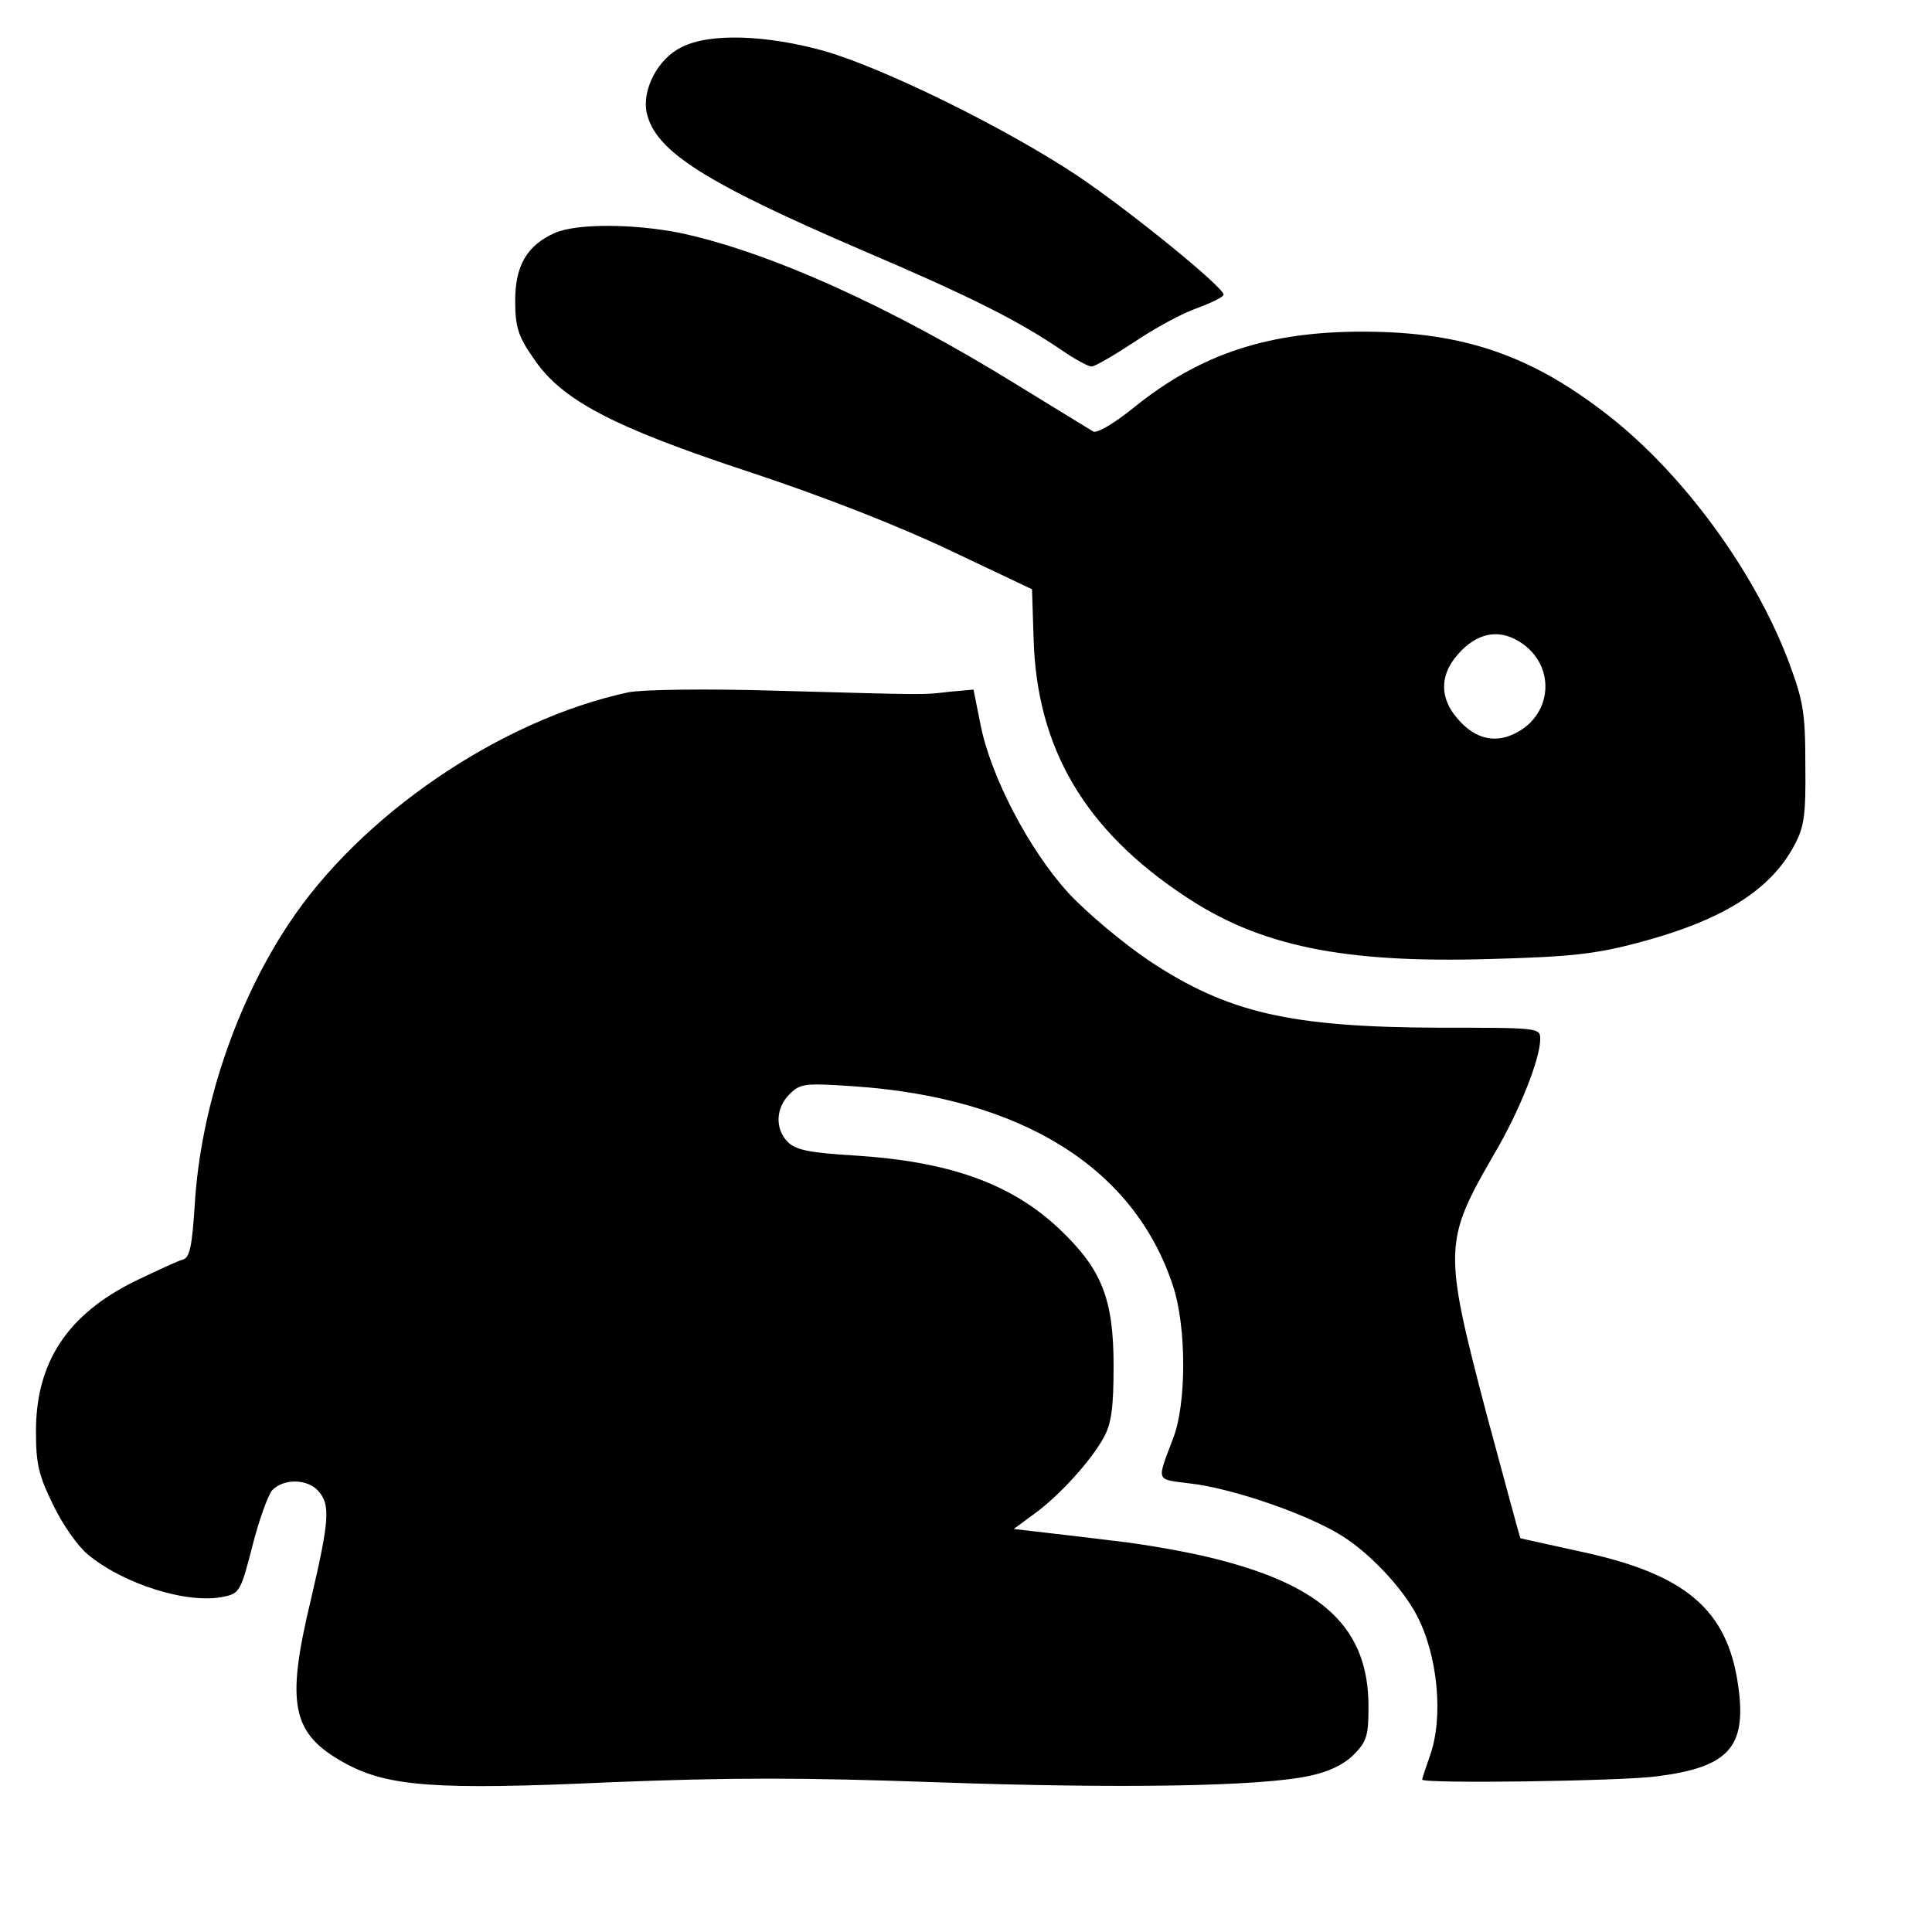
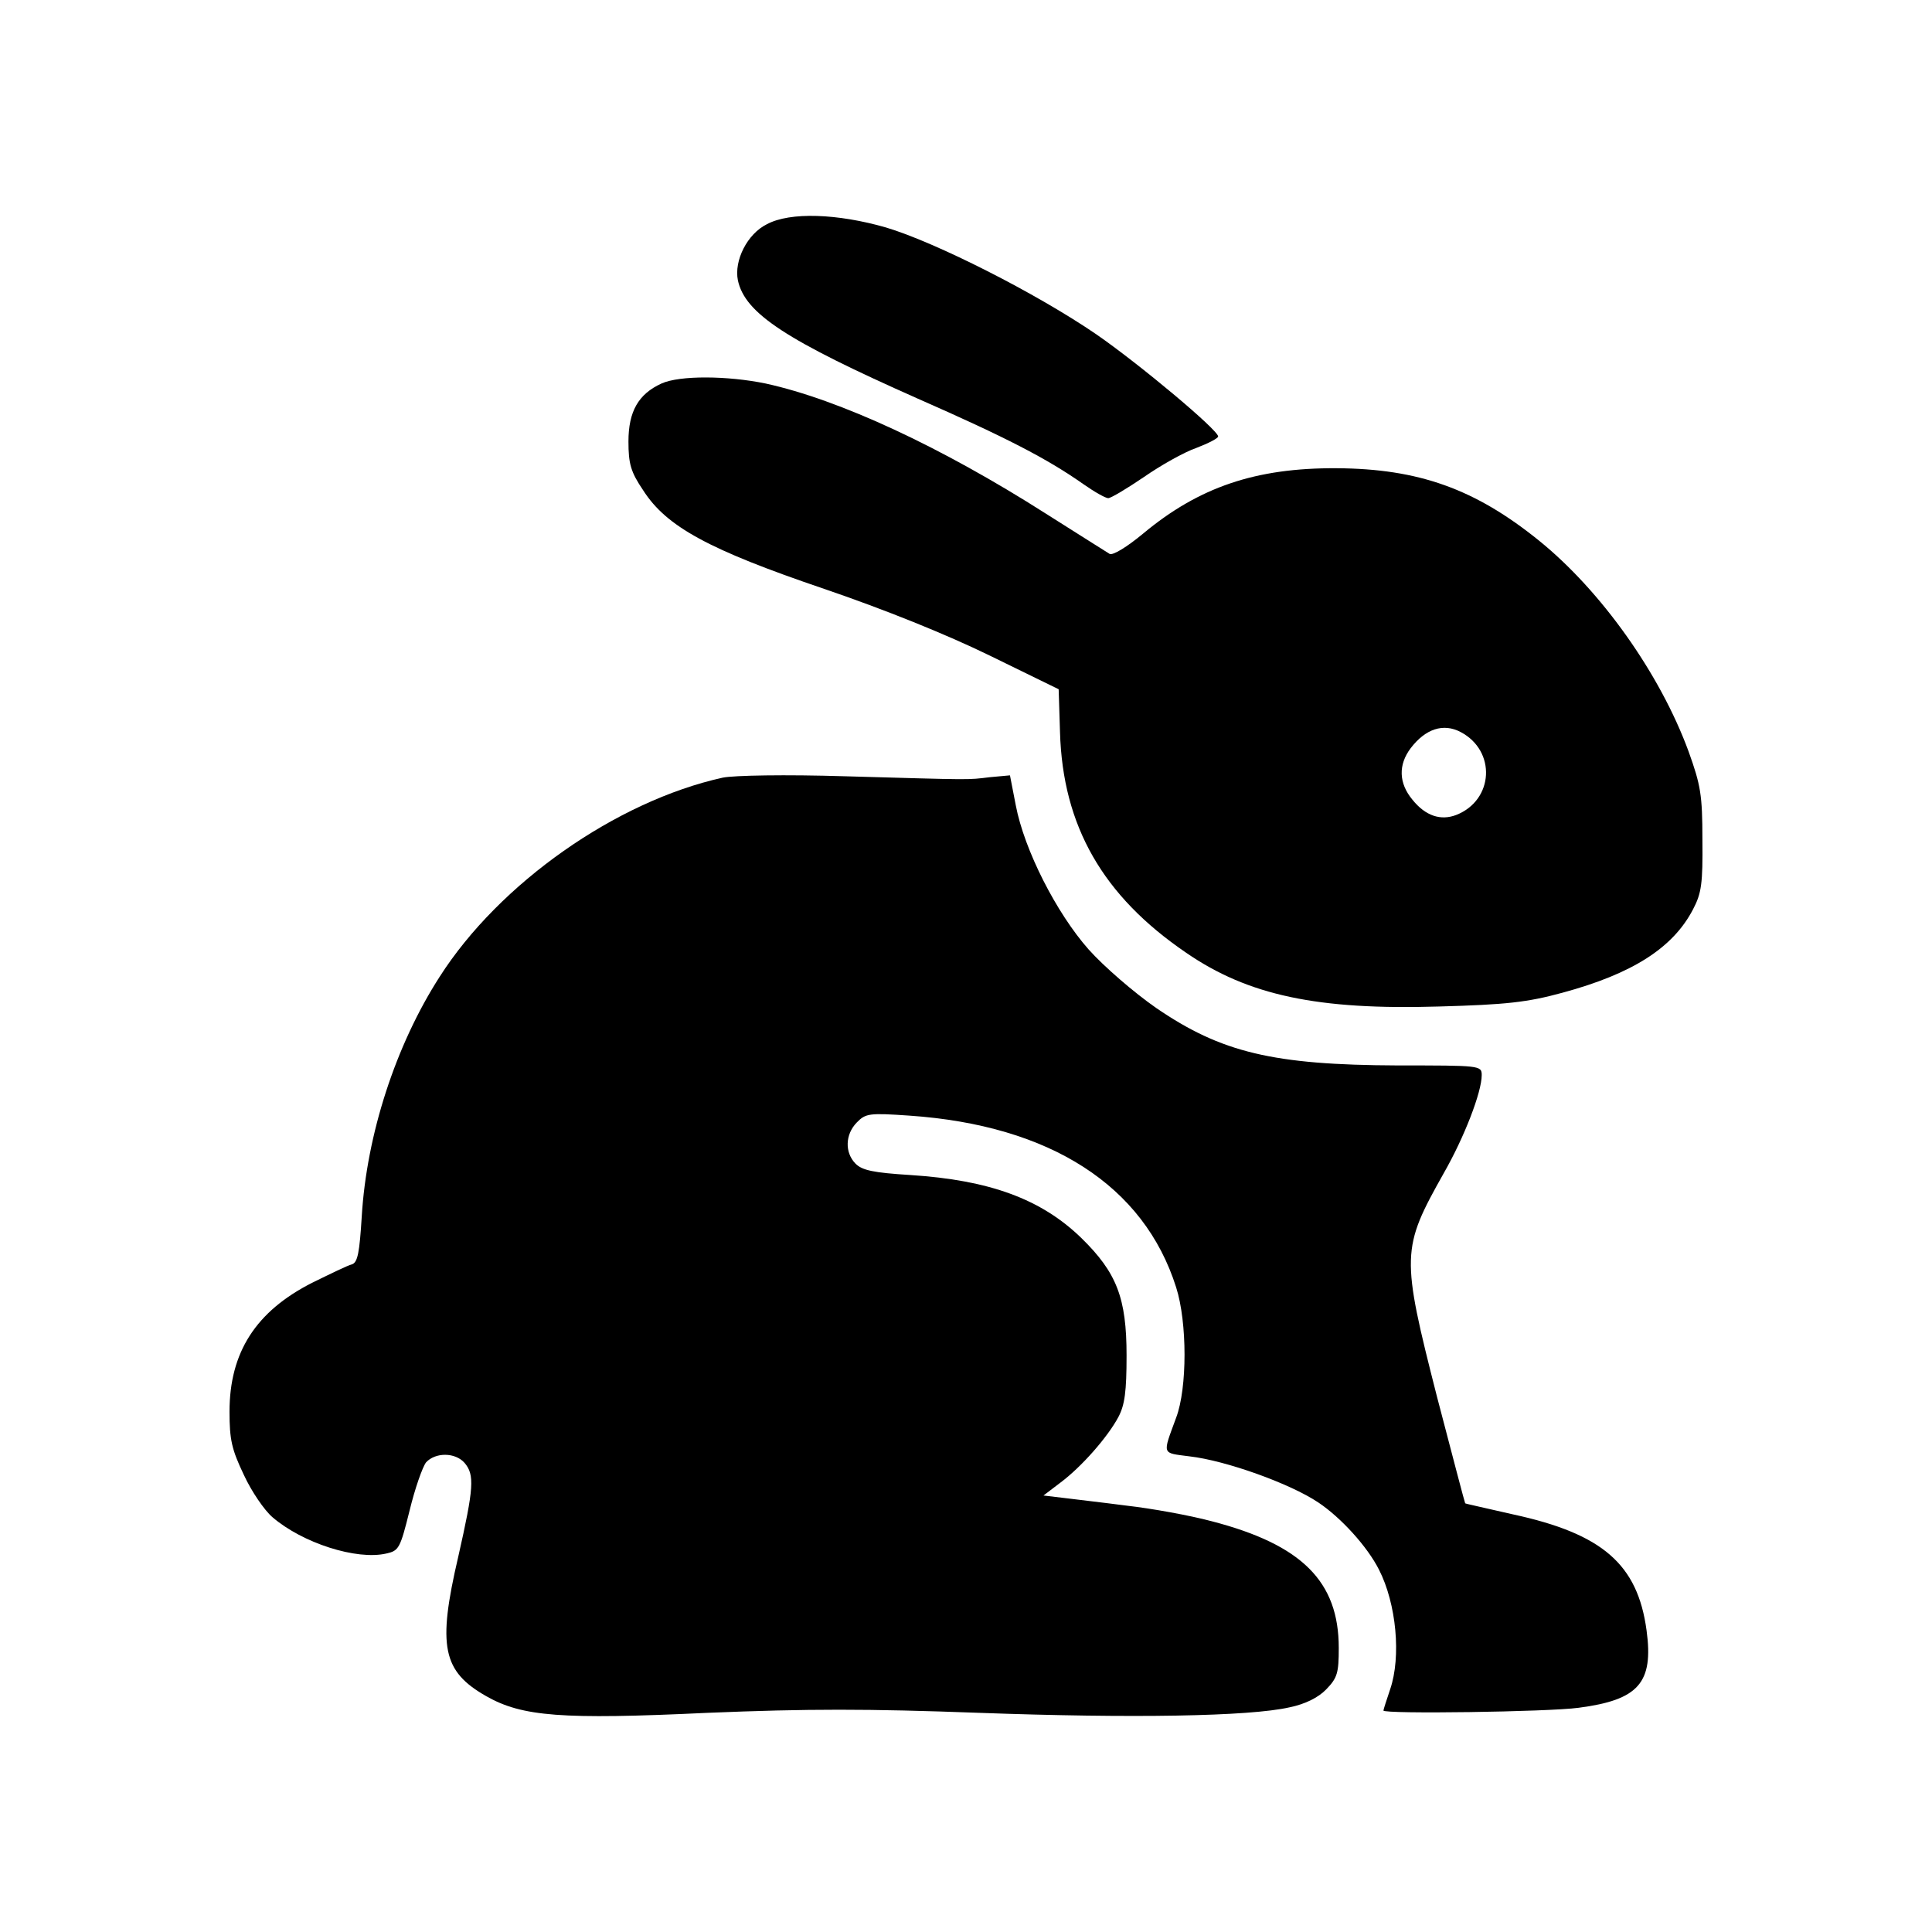
- <svg xmlns="http://www.w3.org/2000/svg" version="1.0" width="344pt" height="344pt" viewBox="0 0 360 360" preserveAspectRatio="xMidYMid meet">
-   <g transform="translate(0,344) scale(0.1,-0.1)" fill="#000000" stroke="none">
-     <path d="M1270 3352 c-44 -21 -74 -79 -65 -122 16 -72 108 -130 403 -257 197 -84 289 -130 371 -186 25 -17 49 -30 55 -30 6 0 42 21 80 46 37 25 90 54 117 63 27 10 49 21 49 25 0 14 -176 157 -273 222 -134 89 -360 200 -471 232 -108 30 -214 34 -266 7z" />
-     <path d="M1034 3006 c-52 -23 -74 -61 -74 -126 0 -48 5 -66 33 -106 52 -79 147 -129 405 -214 136 -45 274 -99 371 -145 l154 -73 3 -93 c6 -204 96 -356 282 -479 139 -93 295 -125 567 -117 149 4 197 9 276 30 156 41 247 97 292 181 19 35 22 56 21 151 0 98 -4 119 -31 192 -64 169 -196 349 -335 458 -143 112 -269 156 -453 157 -181 1 -308 -41 -433 -142 -36 -29 -68 -48 -75 -44 -7 4 -70 43 -142 87 -236 146 -463 248 -628 283 -85 17 -192 18 -233 0z m1789 -757 c80 -41 74 -148 -10 -180 -35 -13 -69 -2 -98 33 -31 36 -32 76 -4 112 33 42 73 55 112 35z" />
-     <path d="M1171 2150 c-238 -51 -500 -229 -634 -433 -98 -148 -163 -342 -174 -520 -5 -78 -9 -100 -22 -104 -9 -2 -49 -21 -89 -40 -126 -62 -185 -151 -185 -280 0 -61 5 -82 32 -137 17 -36 46 -77 64 -92 67 -56 188 -94 255 -79 28 6 31 11 52 93 12 48 29 95 37 105 21 22 65 22 86 -1 23 -26 21 -54 -14 -204 -47 -195 -35 -249 63 -303 80 -44 168 -51 495 -36 225 9 357 9 608 0 340 -12 605 -8 695 12 35 7 64 21 82 39 25 25 28 36 28 90 0 144 -82 224 -284 275 -50 13 -136 28 -191 34 -55 7 -119 14 -143 17 l-43 5 38 28 c47 34 106 99 130 143 14 26 18 55 18 133 0 125 -22 180 -101 255 -90 85 -206 126 -383 137 -82 5 -108 10 -123 25 -24 24 -23 63 3 89 20 20 28 21 118 15 315 -21 525 -152 597 -373 25 -76 25 -219 0 -283 -31 -82 -33 -76 30 -84 81 -9 225 -59 288 -100 51 -33 110 -96 136 -146 39 -74 50 -189 25 -260 -8 -23 -15 -44 -15 -46 0 -8 369 -3 437 6 134 17 168 54 152 168 -20 144 -99 210 -299 252 -58 13 -106 23 -107 24 -1 1 -29 105 -63 231 -81 308 -80 322 15 486 46 78 85 176 85 213 0 21 -4 21 -188 21 -279 1 -395 28 -541 125 -49 33 -117 90 -151 127 -72 79 -144 216 -163 313 l-13 65 -45 -4 c-52 -6 -32 -6 -324 2 -133 4 -249 2 -274 -3z" />
-   </g>
+ <svg xmlns="http://www.w3.org/2000/svg" width="500" height="500" viewBox="0 0 500 500" fill="none">
+   <path d="M198.483 58.02C193.396 60.523 189.927 67.434 190.968 72.558C192.818 81.138 203.454 88.05 237.561 103.184C260.337 113.194 270.974 118.675 280.455 125.348C283.345 127.374 286.12 128.923 286.813 128.923C287.507 128.923 291.669 126.421 296.063 123.442C300.34 120.463 306.468 117.007 309.59 115.934C312.711 114.743 315.255 113.432 315.255 112.955C315.255 111.287 294.907 94.246 283.692 86.501C268.199 75.895 242.07 62.668 229.237 58.854C216.75 55.279 204.495 54.803 198.483 58.02Z" fill="black" />
+   <path d="M171.198 99.251C165.186 101.992 162.643 106.52 162.643 114.266C162.643 119.986 163.221 122.13 166.458 126.897C172.47 136.311 183.453 142.269 213.282 152.398C229.006 157.761 244.961 164.196 256.176 169.677L273.981 178.376L274.327 189.459C275.021 213.768 285.426 231.881 306.931 246.539C323.002 257.621 341.038 261.434 372.485 260.481C389.712 260.004 395.261 259.409 404.395 256.906C422.431 252.02 432.952 245.347 438.155 235.337C440.351 231.166 440.698 228.664 440.583 217.343C440.583 205.665 440.12 203.163 436.999 194.464C429.599 174.325 414.338 152.875 398.267 139.886C381.734 126.54 367.167 121.296 345.893 121.177C324.967 121.058 310.284 126.063 295.832 138.099C291.67 141.554 287.97 143.819 287.161 143.342C286.351 142.865 279.068 138.218 270.743 132.975C243.458 115.576 217.213 103.422 198.137 99.251C188.309 97.225 175.938 97.106 171.198 99.251ZM378.035 189.459C387.284 194.344 386.59 207.095 376.878 210.908C372.832 212.458 368.901 211.147 365.548 206.976C361.964 202.686 361.848 197.919 365.086 193.629C368.901 188.625 373.526 187.075 378.035 189.459Z" fill="black" />
+   <path d="M187.037 201.256C159.521 207.334 129.229 228.545 113.737 252.855C102.406 270.491 94.891 293.609 93.62 314.821C93.042 324.116 92.579 326.737 91.076 327.214C90.036 327.452 85.411 329.716 80.786 331.98C66.219 339.369 59.398 349.974 59.398 365.347C59.398 372.616 59.975 375.118 63.097 381.672C65.063 385.962 68.415 390.848 70.497 392.635C78.243 399.309 92.232 403.837 99.979 402.049C103.216 401.334 103.563 400.739 105.991 390.967C107.378 385.247 109.343 379.646 110.268 378.455C112.696 375.833 117.783 375.833 120.211 378.574C122.87 381.672 122.639 385.009 118.593 402.884C113.159 426.121 114.546 432.556 125.876 438.991C135.126 444.234 145.3 445.068 183.106 443.28C209.12 442.208 224.381 442.208 253.401 443.28C292.71 444.71 323.348 444.234 333.754 441.851C337.8 441.016 341.153 439.348 343.234 437.203C346.124 434.224 346.471 432.913 346.471 426.478C346.471 409.318 336.991 399.785 313.636 393.708C307.856 392.159 297.913 390.371 291.554 389.656C285.195 388.822 277.796 387.988 275.021 387.63L270.049 387.035L274.443 383.698C279.877 379.646 286.698 371.901 289.473 366.657C291.091 363.559 291.554 360.103 291.554 350.808C291.554 335.913 289.01 329.359 279.877 320.421C269.471 310.292 256.06 305.407 235.596 304.096C226.115 303.5 223.109 302.904 221.375 301.117C218.6 298.257 218.716 293.609 221.722 290.511C224.034 288.128 224.959 288.009 235.365 288.724C271.783 291.226 296.063 306.837 304.387 333.172C307.278 342.229 307.278 359.269 304.387 366.896C300.803 376.667 300.572 375.952 307.856 376.906C317.22 377.978 333.869 383.936 341.153 388.822C347.049 392.755 353.871 400.262 356.877 406.22C361.386 415.038 362.657 428.742 359.767 437.203C358.842 439.944 358.033 442.446 358.033 442.685C358.033 443.638 400.695 443.042 408.557 441.97C424.049 439.944 427.98 435.535 426.13 421.95C423.818 404.79 414.684 396.925 391.561 391.92C384.856 390.371 379.306 389.18 379.19 389.06C379.075 388.941 375.838 376.548 371.907 361.533C362.542 324.831 362.657 323.162 373.641 303.619C378.959 294.324 383.468 282.646 383.468 278.237C383.468 275.735 383.006 275.735 361.733 275.735C329.476 275.615 316.064 272.398 299.184 260.839C293.519 256.906 285.657 250.114 281.726 245.705C273.402 236.291 265.078 219.965 262.881 208.406L261.378 200.661L256.175 201.137C250.163 201.852 252.476 201.852 218.716 200.899C203.339 200.422 189.928 200.661 187.037 201.256Z" fill="black" />
</svg>
